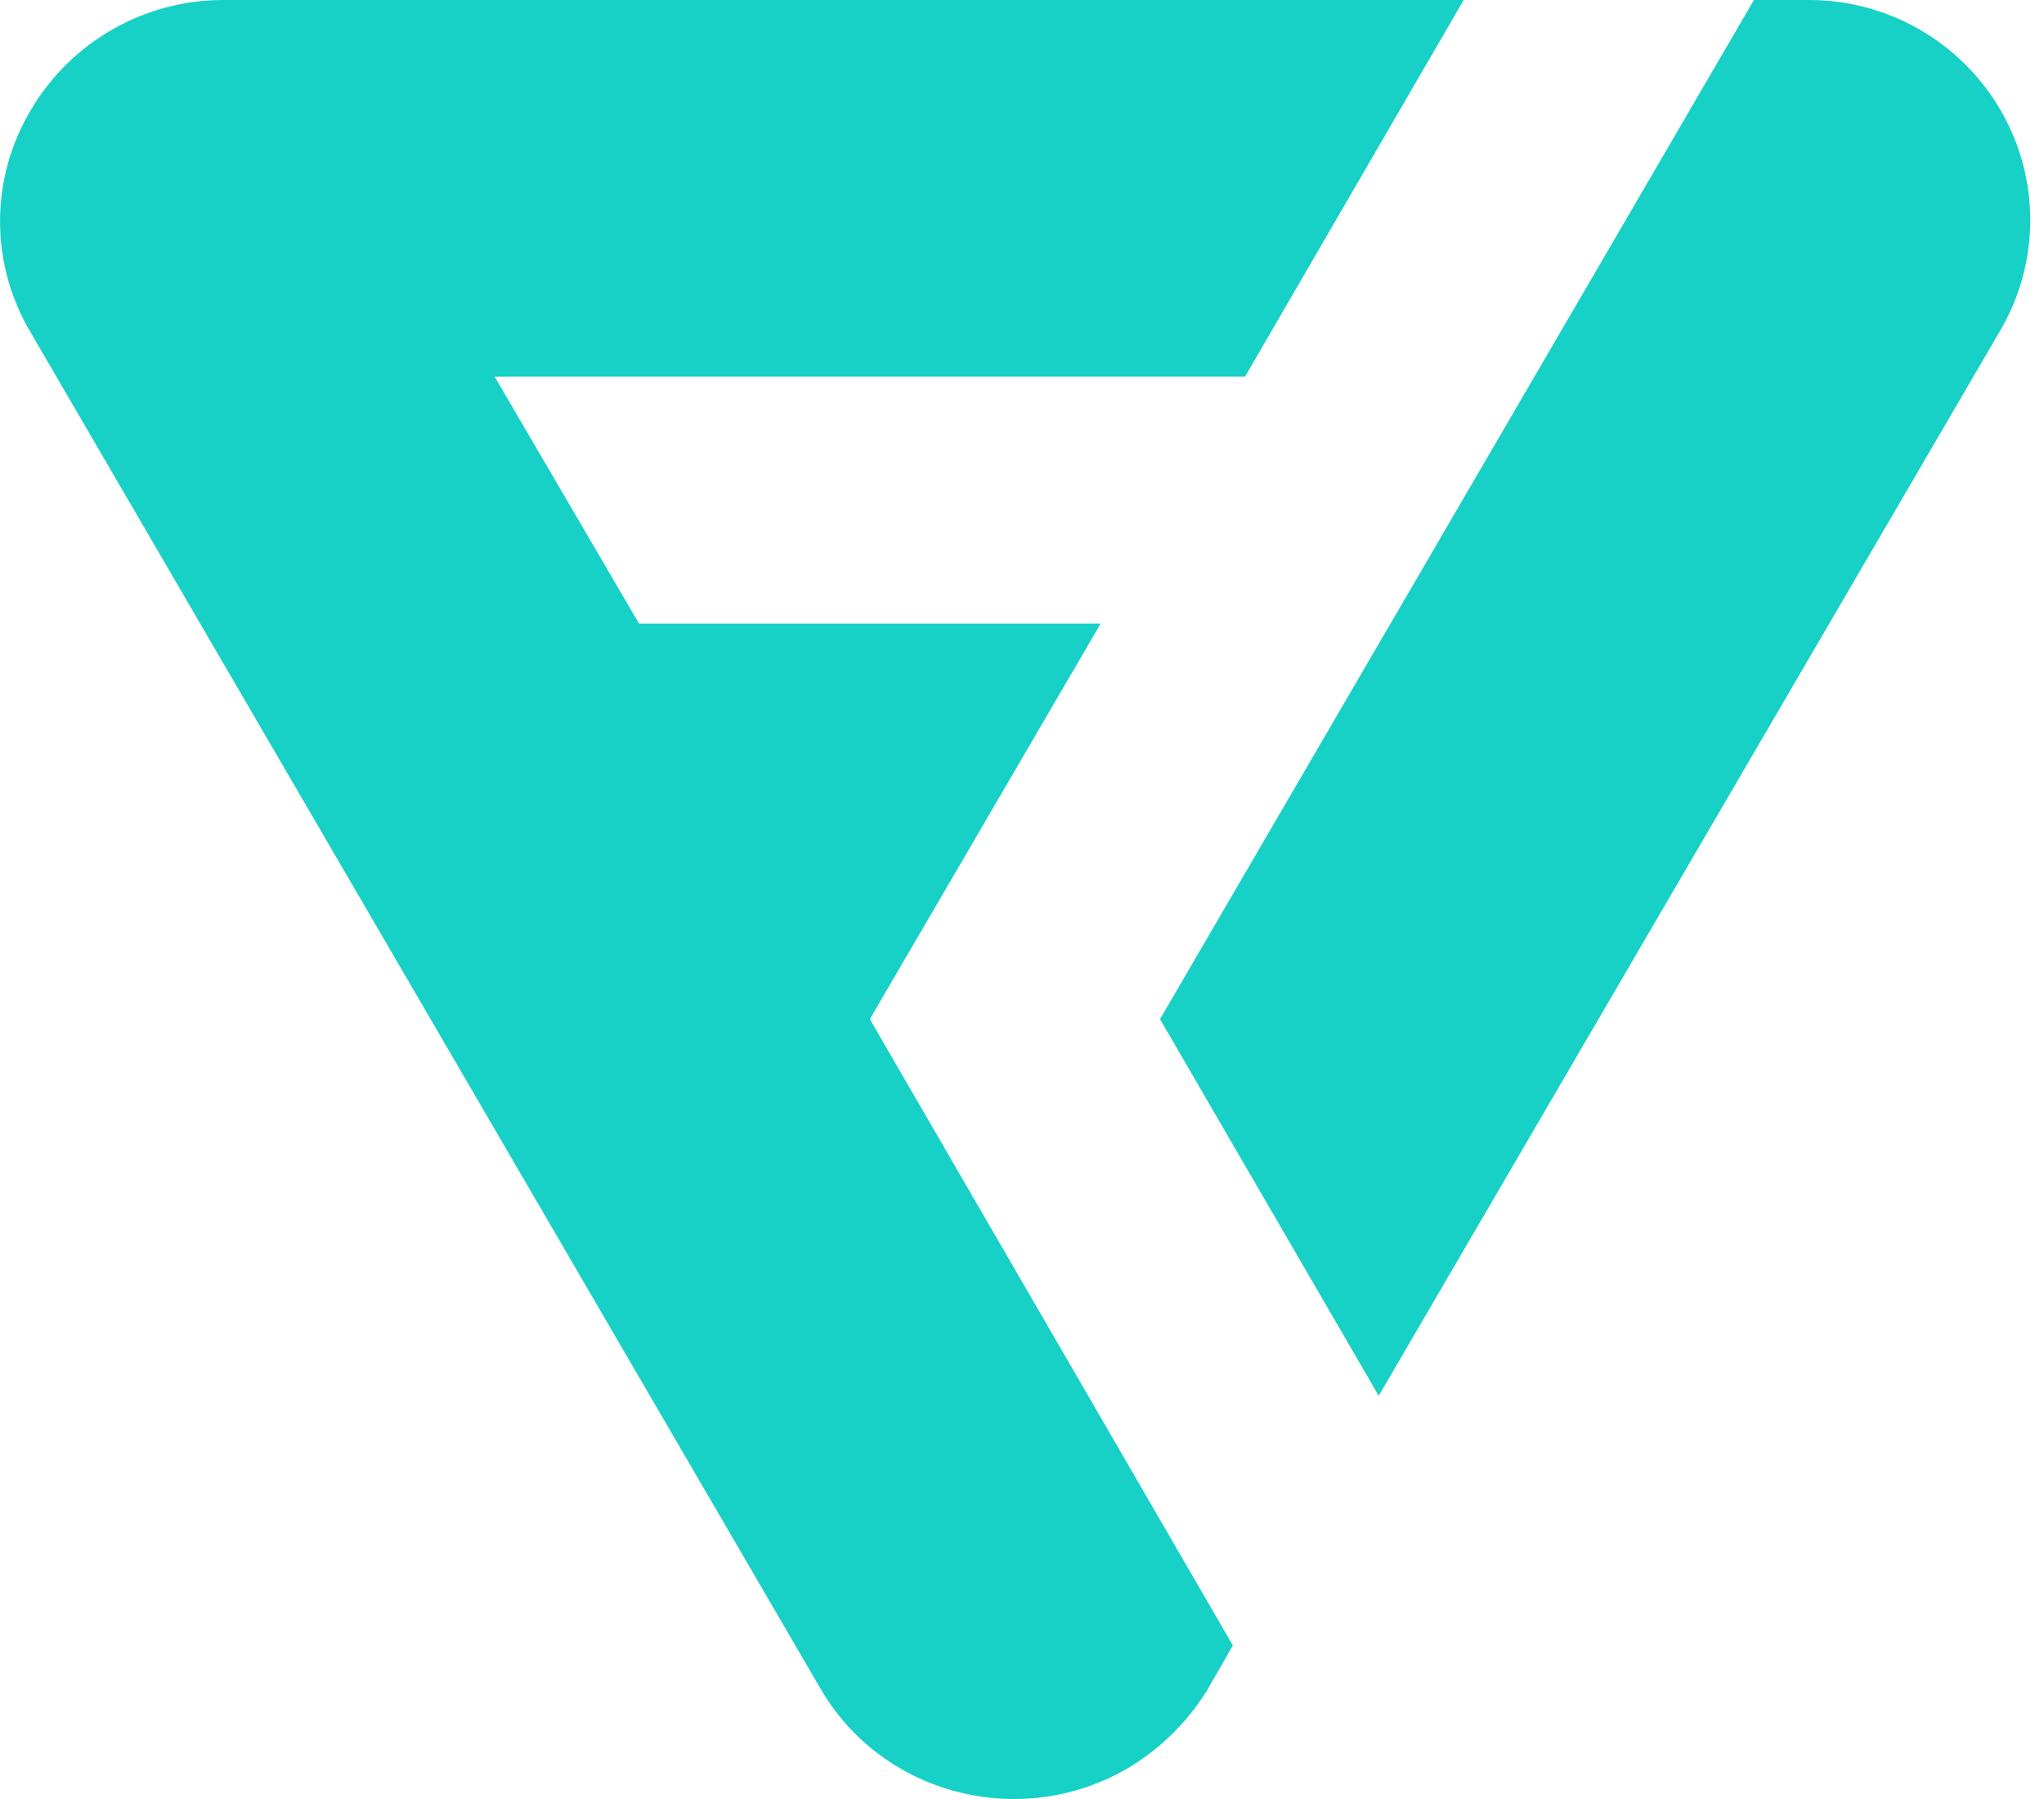
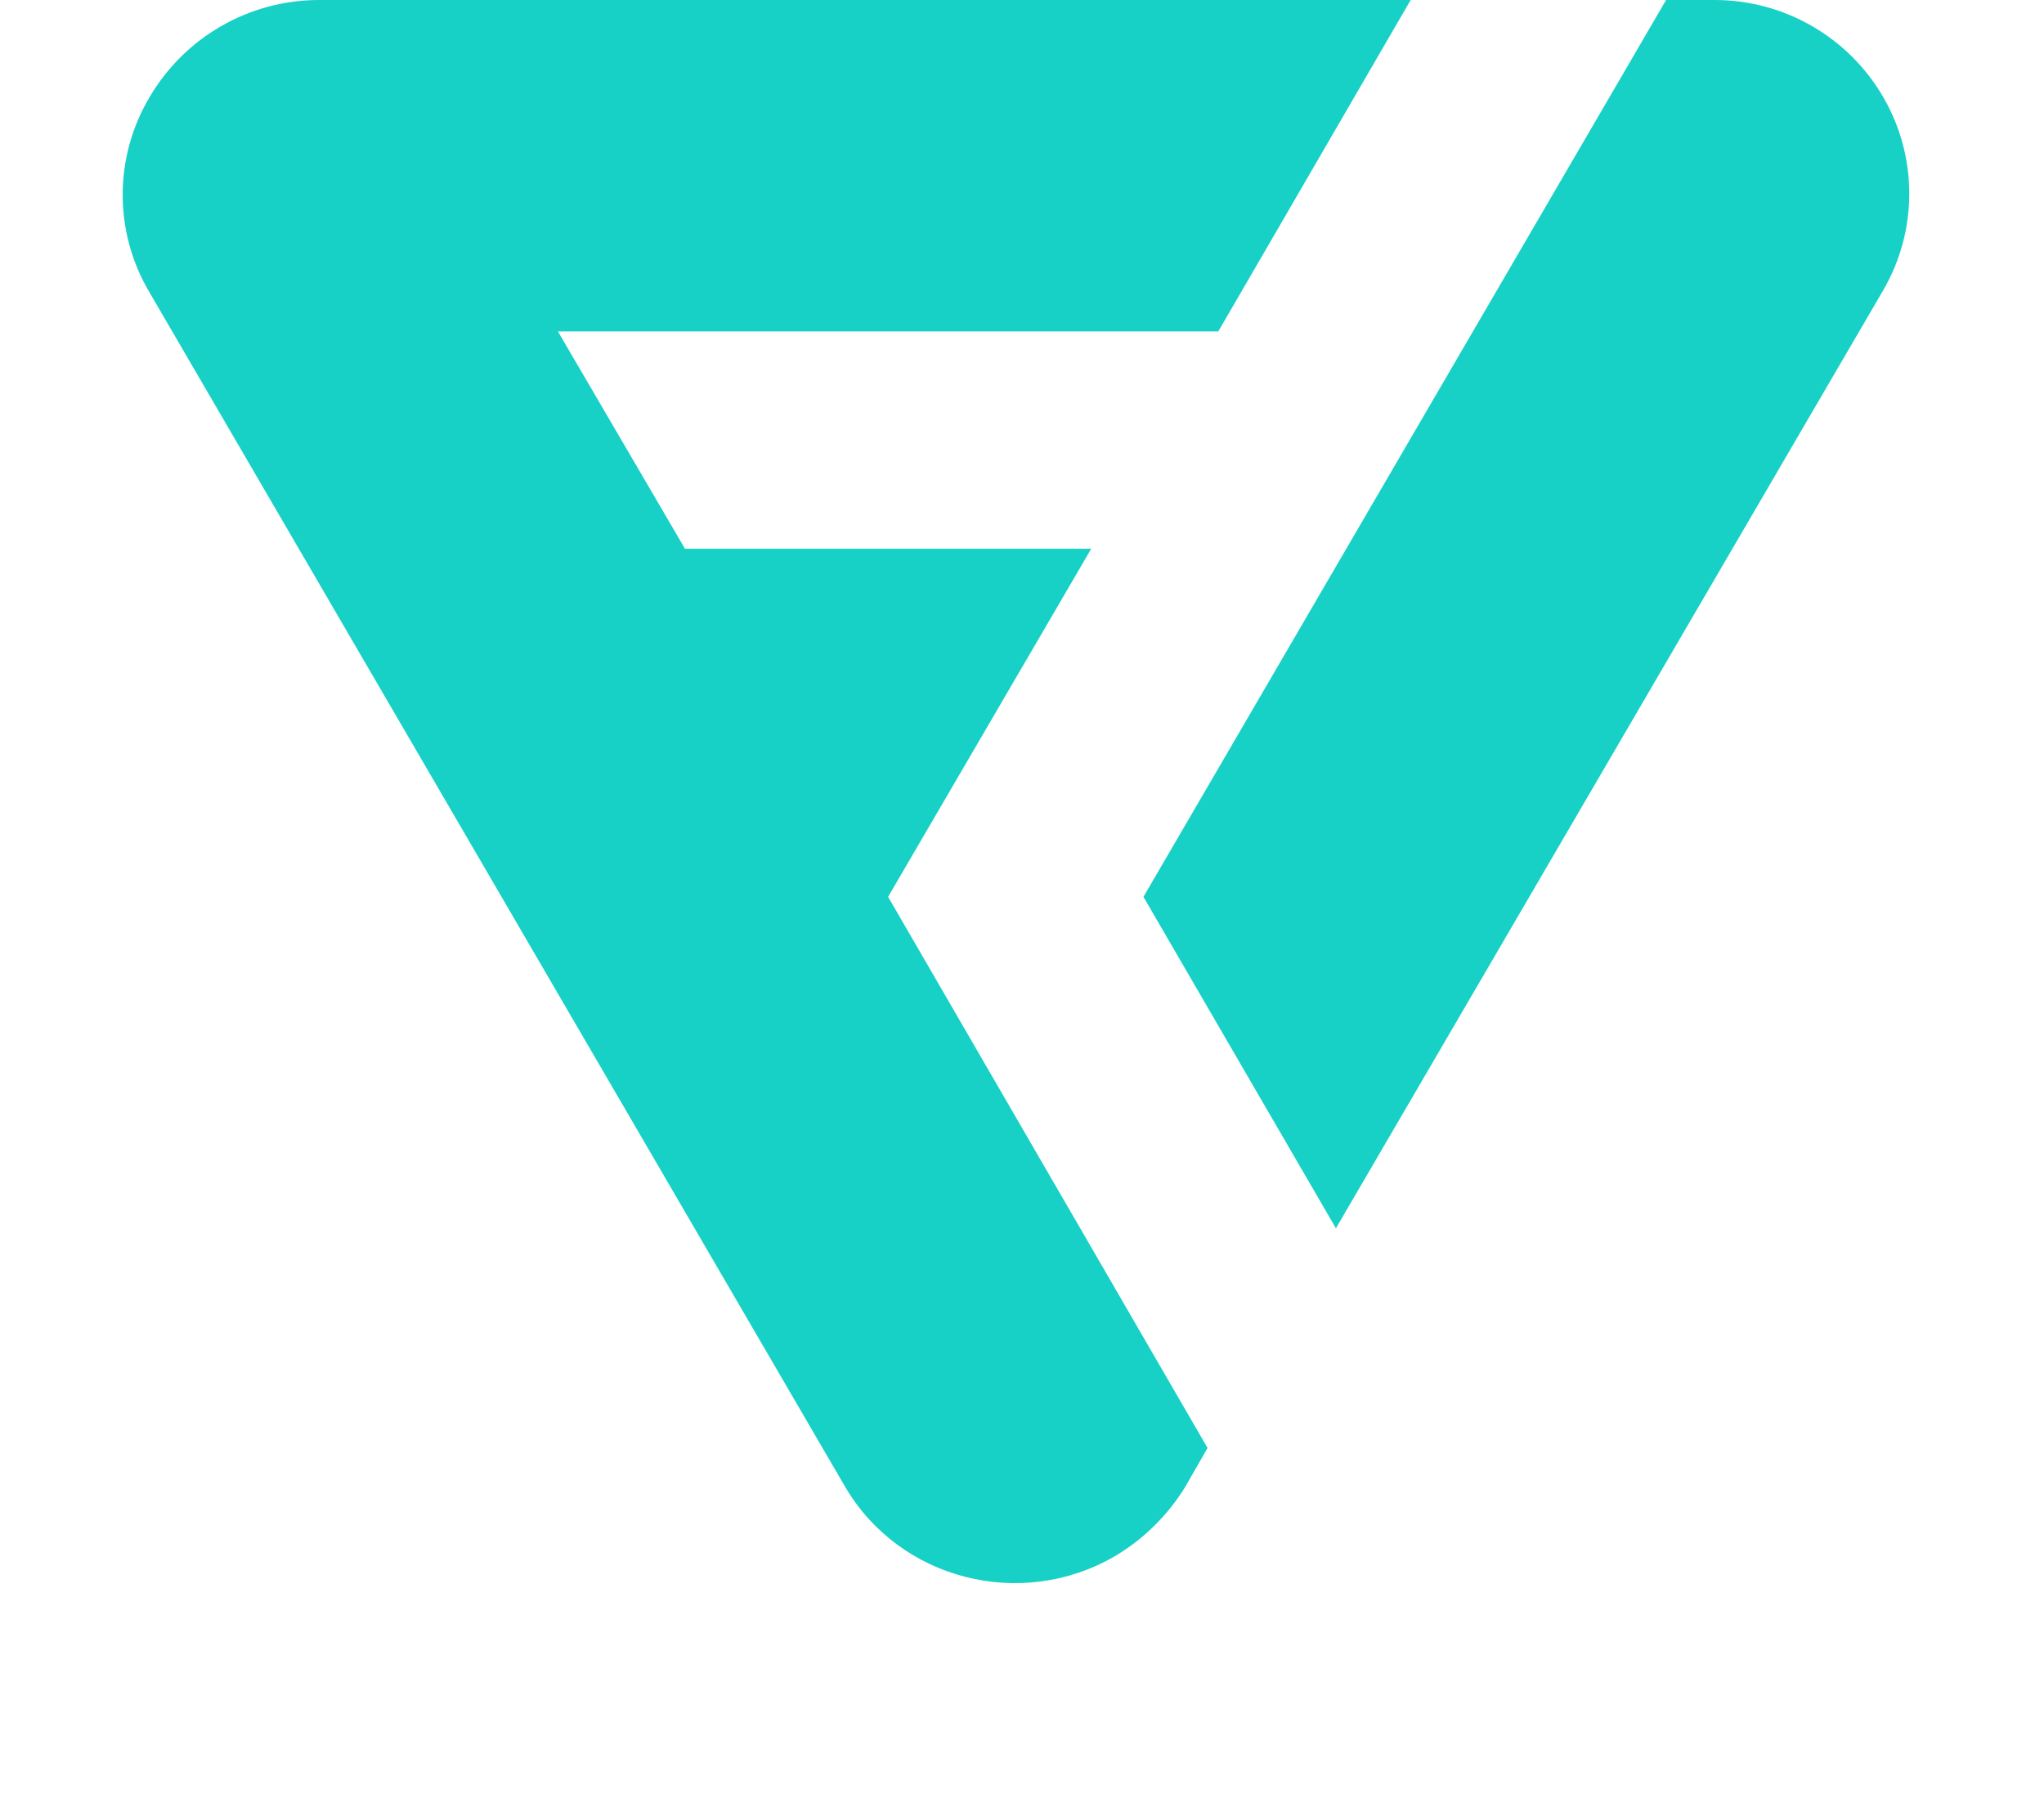
- <svg xmlns="http://www.w3.org/2000/svg" width="25" height="22" fill="none" version="1.1" id="svg8">
-   <defs id="defs12" />
-   <path fill="#17D1C6" d="M13.462 7.626H7.816L6.05 4.606h9.178L17.902 0H2.732a2.73 2.73 0 0 0-2.36 1.354 2.652 2.652 0 0 0 0 2.707l9.673 16.606c.76 1.288 2.443 1.717 3.747.958a2.86 2.86 0 0 0 .974-.958l.313-.545-4.44-7.659 2.823-4.837Z" id="path2" />
-   <path fill="#17D1C6" d="M24.473 1.354A2.71 2.71 0 0 0 22.112 0h-.66l-7.264 12.463 2.675 4.606 7.61-13.041a2.67 2.67 0 0 0 0-2.674Z" id="path4" />
+ <svg xmlns="http://www.w3.org/2000/svg" width="25" height="22" fill="none" viewBox="0 0 25 25">
+   <path fill="#17D1C6" d="M13.462 7.626H7.816L6.05 4.606h9.178L17.902 0H2.732a2.73 2.73 0 0 0-2.36 1.354 2.652 2.652 0 0 0 0 2.707l9.673 16.606c.76 1.288 2.443 1.717 3.747.958a2.86 2.86 0 0 0 .974-.958l.313-.545-4.44-7.659 2.823-4.837Z" />
+   <path fill="#17D1C6" d="M24.473 1.354A2.71 2.71 0 0 0 22.112 0h-.66l-7.264 12.463 2.675 4.606 7.61-13.041a2.67 2.67 0 0 0 0-2.674Z" />
</svg>
